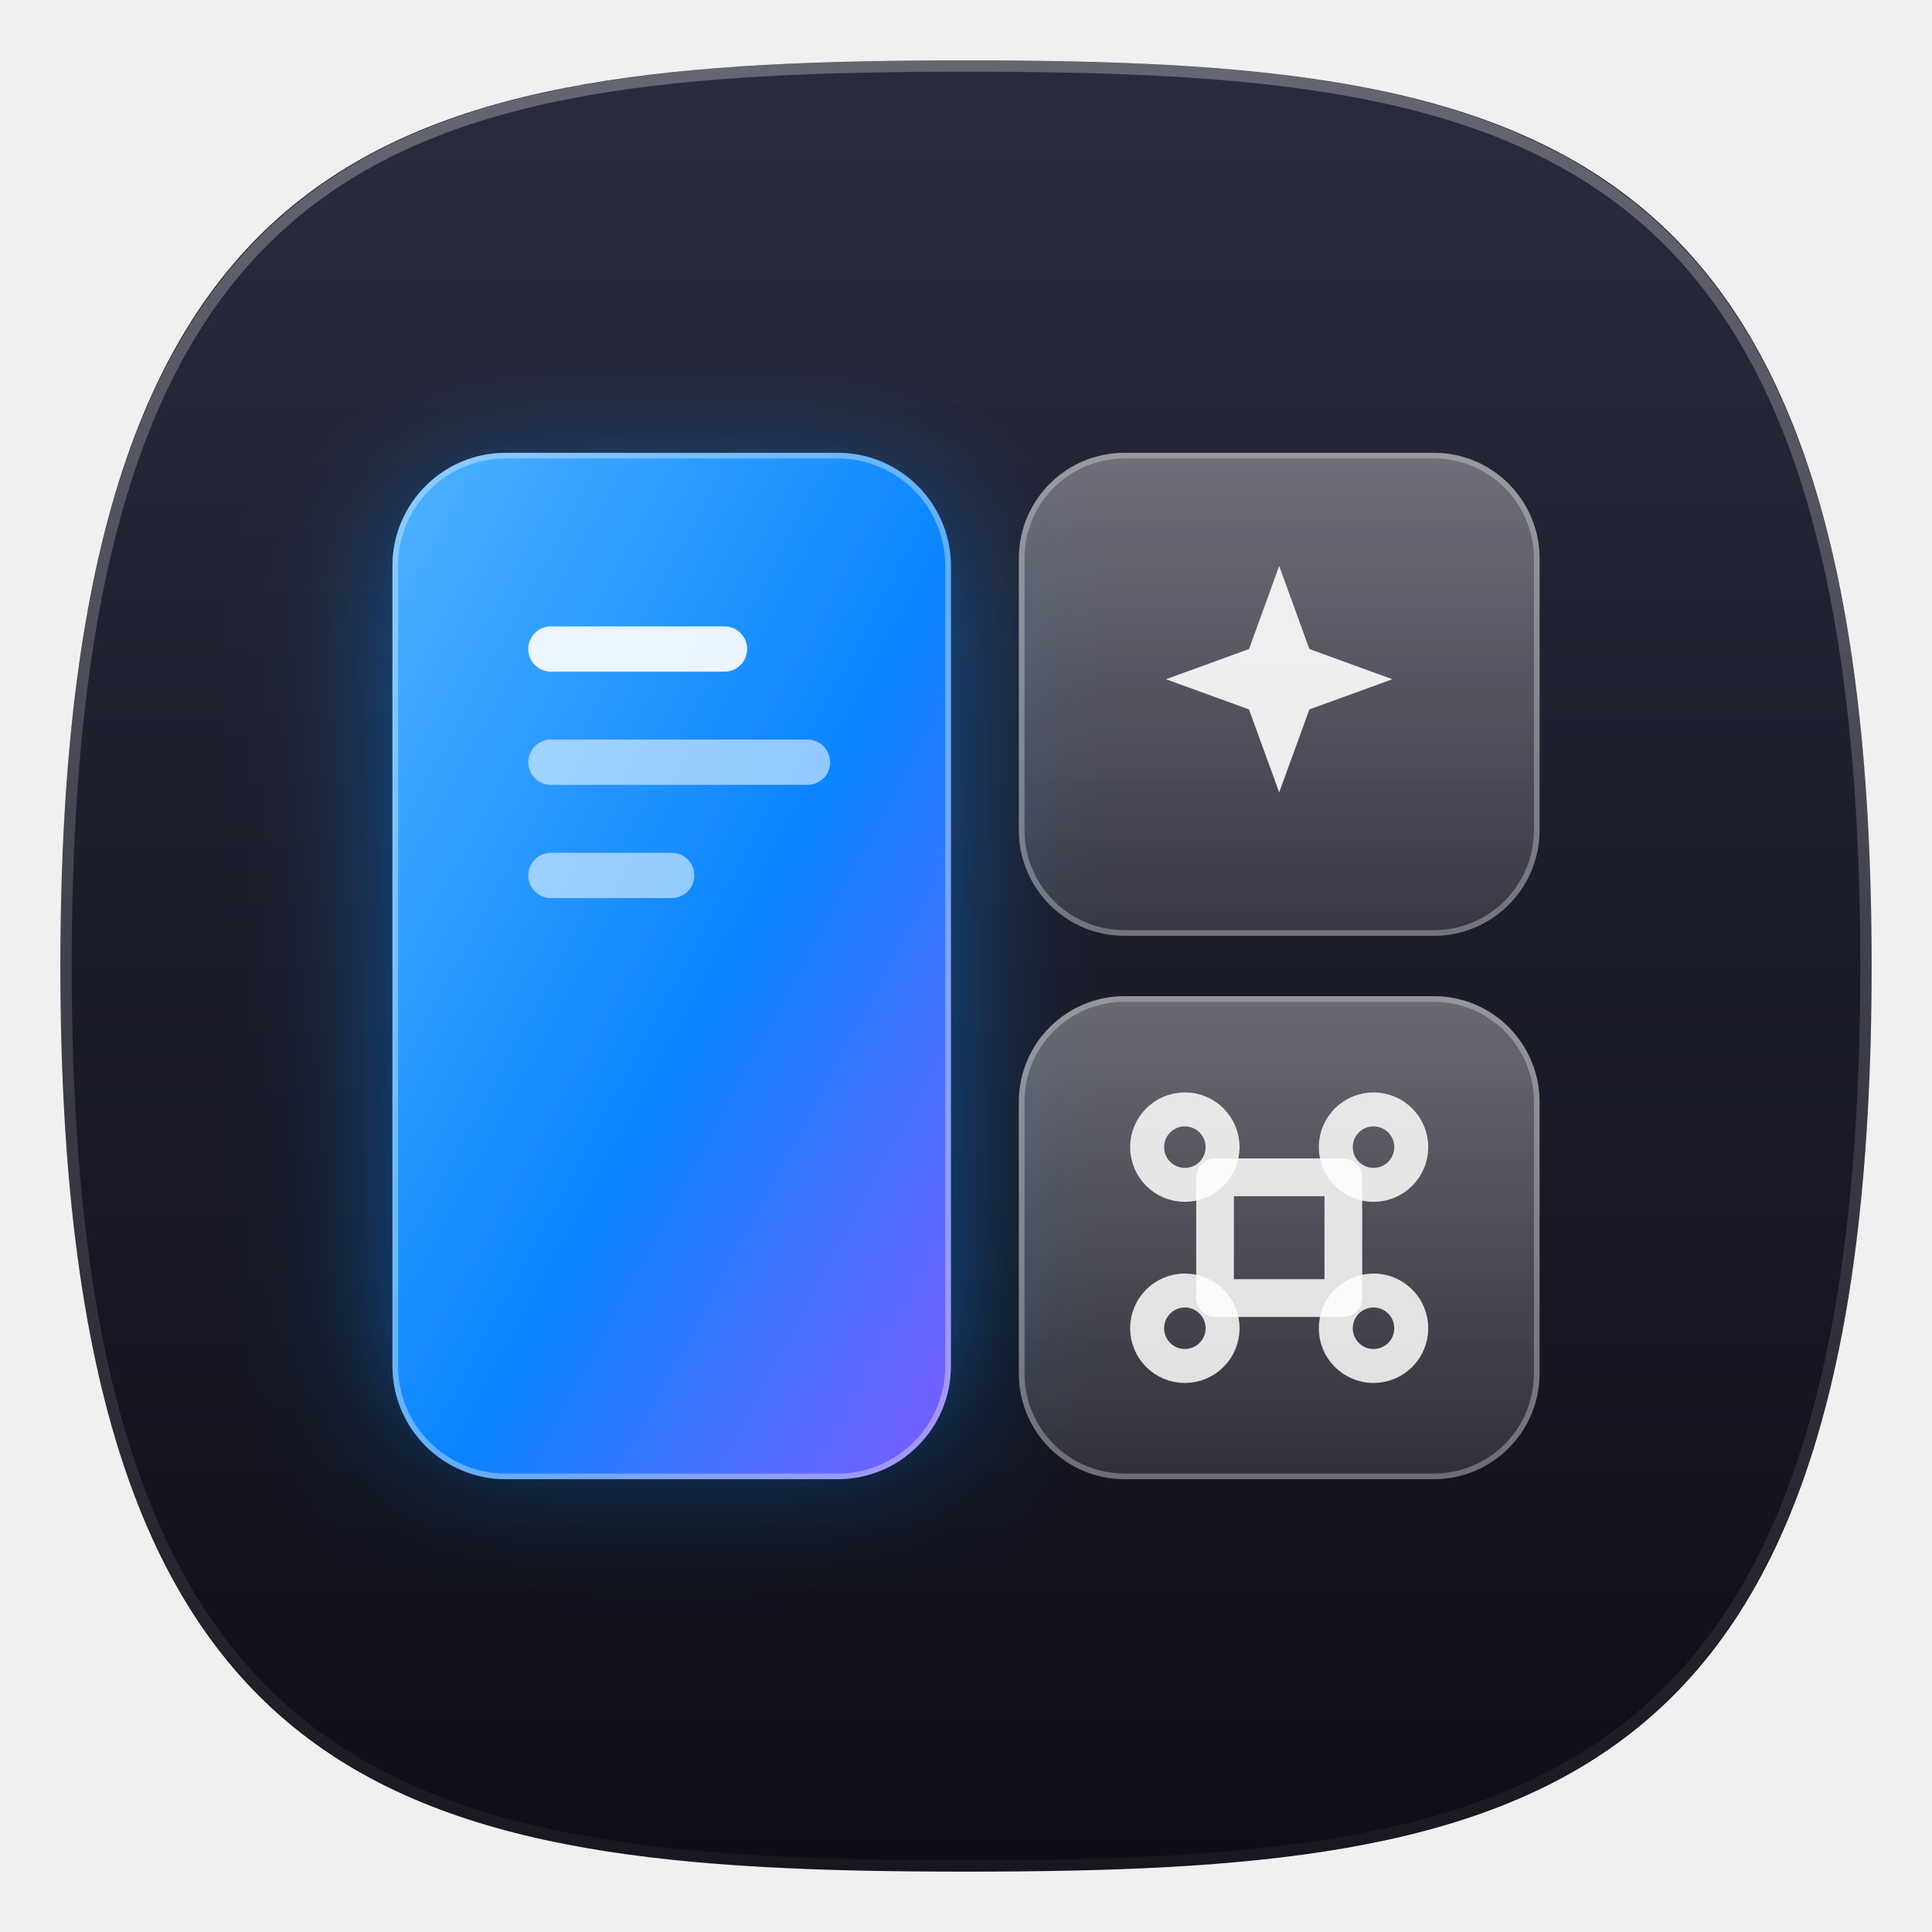
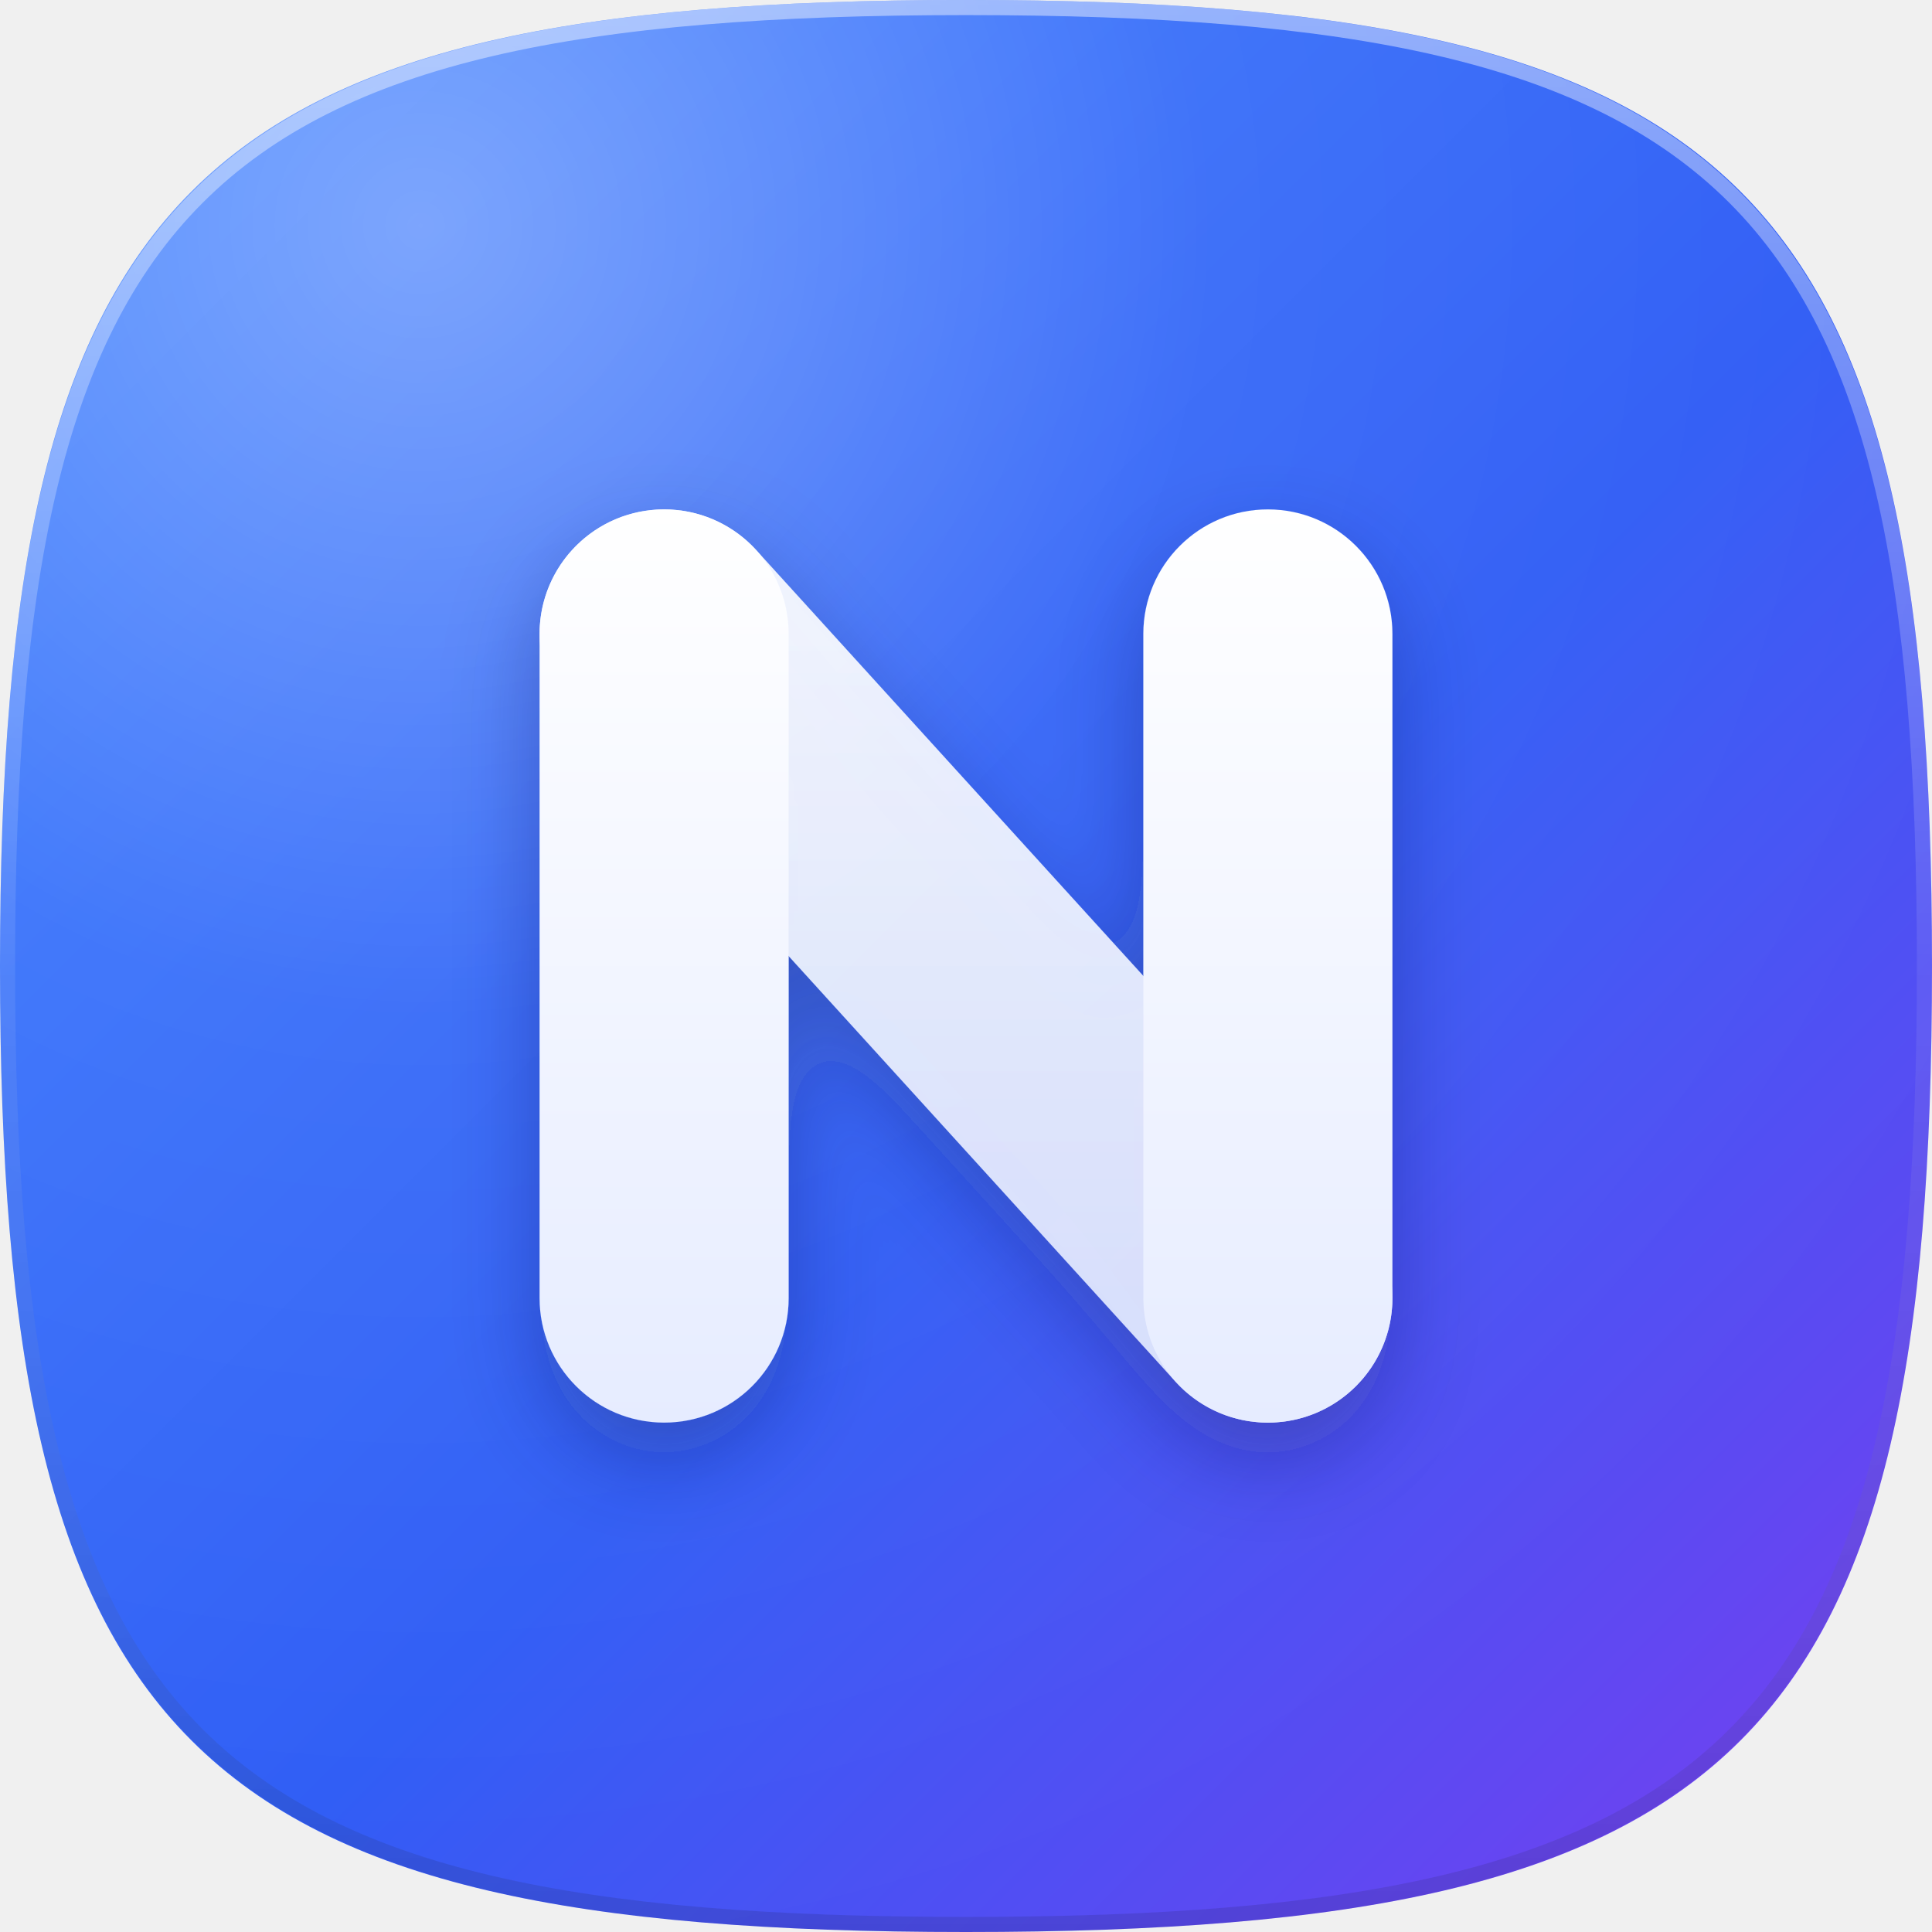
<svg xmlns="http://www.w3.org/2000/svg" viewBox="0 0 512 512" width="512" height="512">
  <defs>
-     <linearGradient id="bg" x1="0" y1="0" x2="0" y2="1">
-       <stop offset="0" stop-color="#2a2b3d" />
-       <stop offset="1" stop-color="#0d0e16" />
+     <linearGradient id="bg" x1="0" y1="0" x2="1" y2="1">
+       <stop offset="0" stop-color="#3d82ff" />
+       <stop offset=".55" stop-color="#2f5cf5" />
+       <stop offset="1" stop-color="#7b3df0" />
    </linearGradient>
-     <linearGradient id="accent" x1="0" y1="0" x2="1" y2="1">
-       <stop offset="0" stop-color="#4fb3ff" />
-       <stop offset=".55" stop-color="#0a84ff" />
-       <stop offset="1" stop-color="#7d5cff" />
+     <radialGradient id="sheen" cx=".22" cy=".12" r=".9">
+       <stop offset="0" stop-color="#ffffff" stop-opacity=".34" />
+       <stop offset=".45" stop-color="#ffffff" stop-opacity=".06" />
+       <stop offset="1" stop-color="#ffffff" stop-opacity="0" />
+     </radialGradient>
+     <linearGradient id="rim" x1="0" y1="0" x2="0" y2="1">
+       <stop offset="0" stop-color="#ffffff" stop-opacity=".45" />
+       <stop offset=".5" stop-color="#ffffff" stop-opacity=".08" />
+       <stop offset="1" stop-color="#000000" stop-opacity=".12" />
    </linearGradient>
-     <linearGradient id="glass" x1="0" y1="0" x2="0" y2="1">
-       <stop offset="0" stop-color="#ffffff" stop-opacity=".34" />
-       <stop offset="1" stop-color="#ffffff" stop-opacity=".12" />
+     <linearGradient id="bar" x1="0" y1="0" x2="0" y2="1">
+       <stop offset="0" stop-color="#ffffff" />
+       <stop offset="1" stop-color="#e6ecff" />
    </linearGradient>
-     <linearGradient id="rim" x1="0" y1="0" x2="0" y2="1">
-       <stop offset="0" stop-color="#ffffff" stop-opacity=".28" />
-       <stop offset="1" stop-color="#ffffff" stop-opacity=".04" />
-     </linearGradient>
-     <filter id="glow" x="-30%" y="-30%" width="160%" height="160%">
-       <feGaussianBlur stdDeviation="18" />
+     <filter id="lift" x="-20%" y="-20%" width="140%" height="150%">
+       <feDropShadow dx="0" dy="10" stdDeviation="12" flood-color="#14185a" flood-opacity=".32" />
    </filter>
  </defs>
-   <path d="M256 16c150 0 240 18 240 240s-90 240-240 240S16 478 16 256 106 16 256 16z" fill="url(#bg)" />
-   <path d="M256 17.5c149 0 238.5 18 238.5 238.5S405 494.5 256 494.5 17.5 476.5 17.5 256 107 17.5 256 17.5z" fill="none" stroke="url(#rim)" stroke-width="3" />
-   <rect x="104" y="128" width="148" height="256" rx="30" fill="#0a84ff" opacity=".55" filter="url(#glow)" />
-   <rect x="104" y="120" width="148" height="272" rx="30" fill="url(#accent)" />
-   <rect x="104.75" y="120.75" width="146.5" height="270.5" rx="29.25" fill="none" stroke="#fff" stroke-opacity=".35" stroke-width="1.5" />
-   <rect x="140" y="166" width="58" height="12" rx="6" fill="#fff" opacity=".9" />
-   <rect x="140" y="196" width="80" height="12" rx="6" fill="#fff" opacity=".55" />
-   <rect x="140" y="226" width="44" height="12" rx="6" fill="#fff" opacity=".55" />
-   <rect x="270" y="120" width="138" height="128" rx="28" fill="url(#glass)" />
-   <rect x="270.75" y="120.75" width="136.5" height="126.5" rx="27.25" fill="none" stroke="#fff" stroke-opacity=".3" stroke-width="1.5" />
-   <rect x="270" y="264" width="138" height="128" rx="28" fill="url(#glass)" />
-   <rect x="270.75" y="264.75" width="136.5" height="126.5" rx="27.25" fill="none" stroke="#fff" stroke-opacity=".3" stroke-width="1.5" />
-   <path d="M322 312h34M322 344h34M322 312v32M356 312v32" stroke="#fff" stroke-opacity=".85" stroke-width="10" stroke-linecap="round" fill="none" />
-   <circle cx="314" cy="304" r="10" fill="none" stroke="#fff" stroke-opacity=".85" stroke-width="9" />
-   <circle cx="364" cy="304" r="10" fill="none" stroke="#fff" stroke-opacity=".85" stroke-width="9" />
-   <circle cx="314" cy="352" r="10" fill="none" stroke="#fff" stroke-opacity=".85" stroke-width="9" />
-   <circle cx="364" cy="352" r="10" fill="none" stroke="#fff" stroke-opacity=".85" stroke-width="9" />
-   <path d="M339 150l8 22 22 8-22 8-8 22-8-22-22-8 22-8z" fill="#fff" opacity=".9" />
+   <path d="M256 0C462 0 512 50 512 256S462 512 256 512 0 462 0 256 50 0 256 0Z" fill="url(#bg)" />
+   <path d="M256 0C462 0 512 50 512 256S462 512 256 512 0 462 0 256 50 0 256 0Z" fill="url(#sheen)" />
+   <path d="M256 2C460.5 2 510 51.5 510 256S460.5 510 256 510 2 460.5 2 256 51.5 2 256 2Z" fill="none" stroke="url(#rim)" stroke-width="4" />
+   <g filter="url(#lift)">
+     <line x1="176" y1="168" x2="336" y2="344" stroke="url(#bar)" stroke-width="66" stroke-linecap="round" opacity=".9" />
+     <rect x="143" y="135" width="66" height="242" rx="33" fill="url(#bar)" />
+     <rect x="303" y="135" width="66" height="242" rx="33" fill="url(#bar)" />
+   </g>
</svg>
